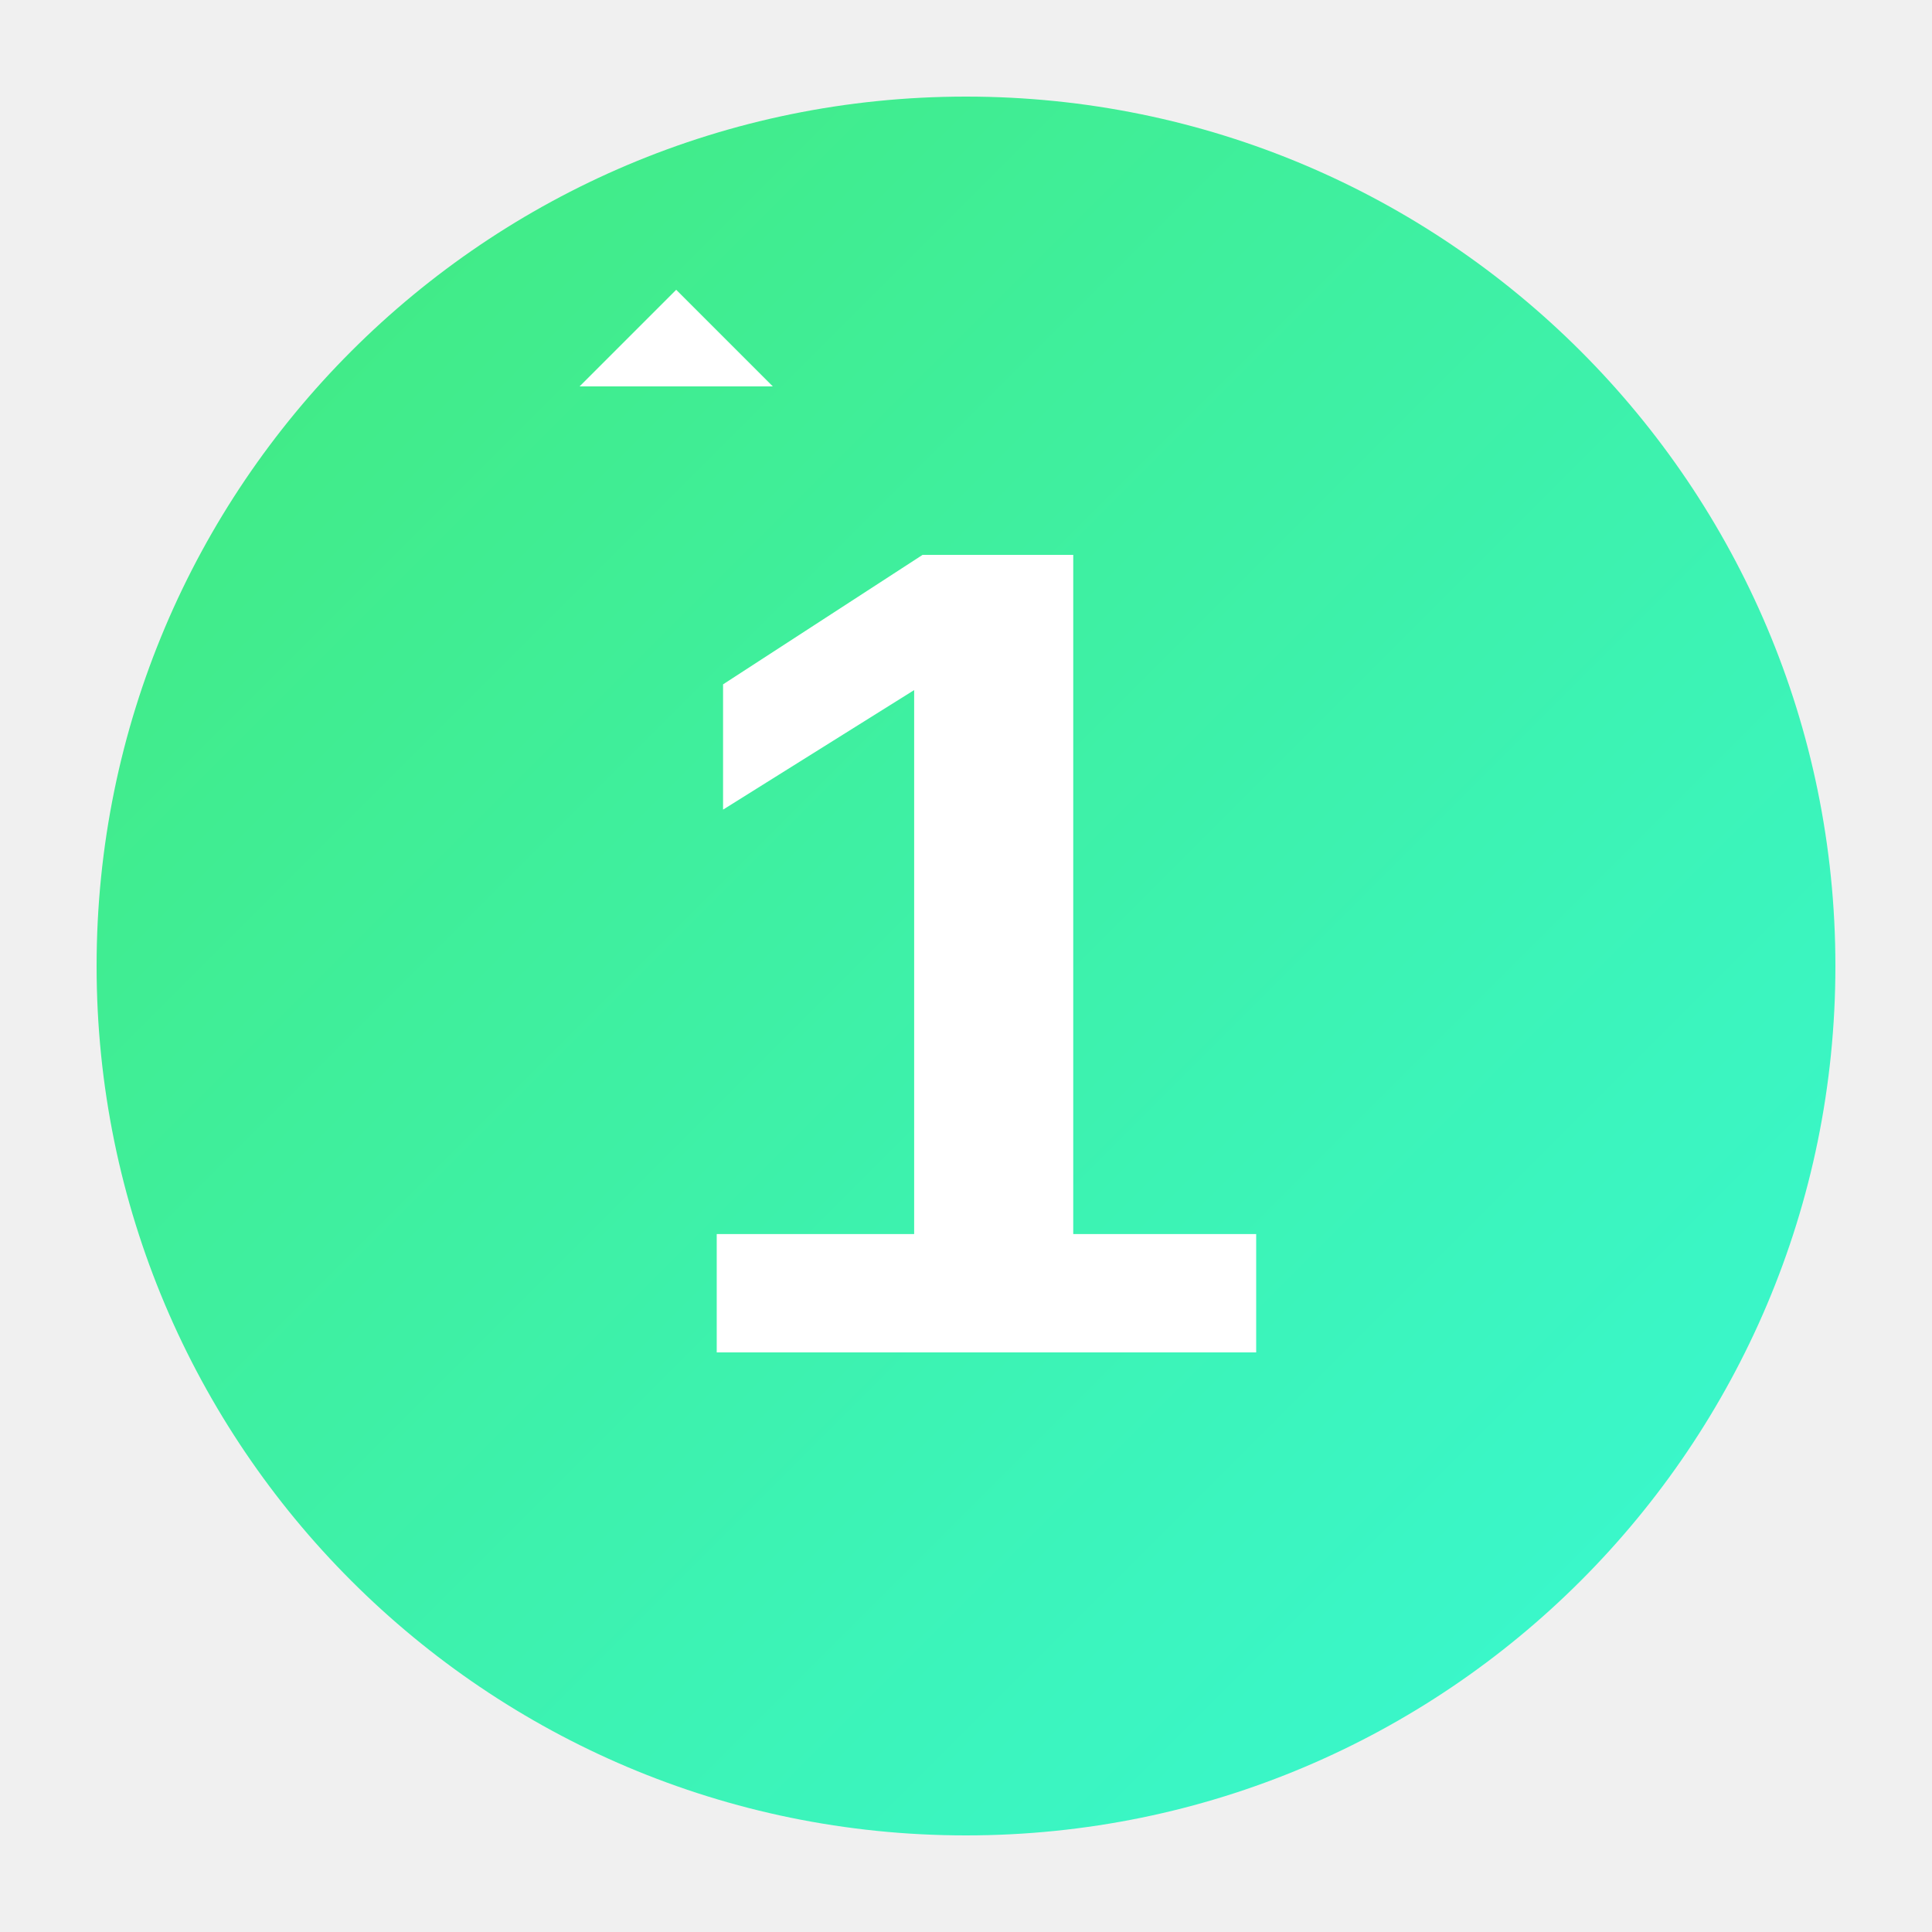
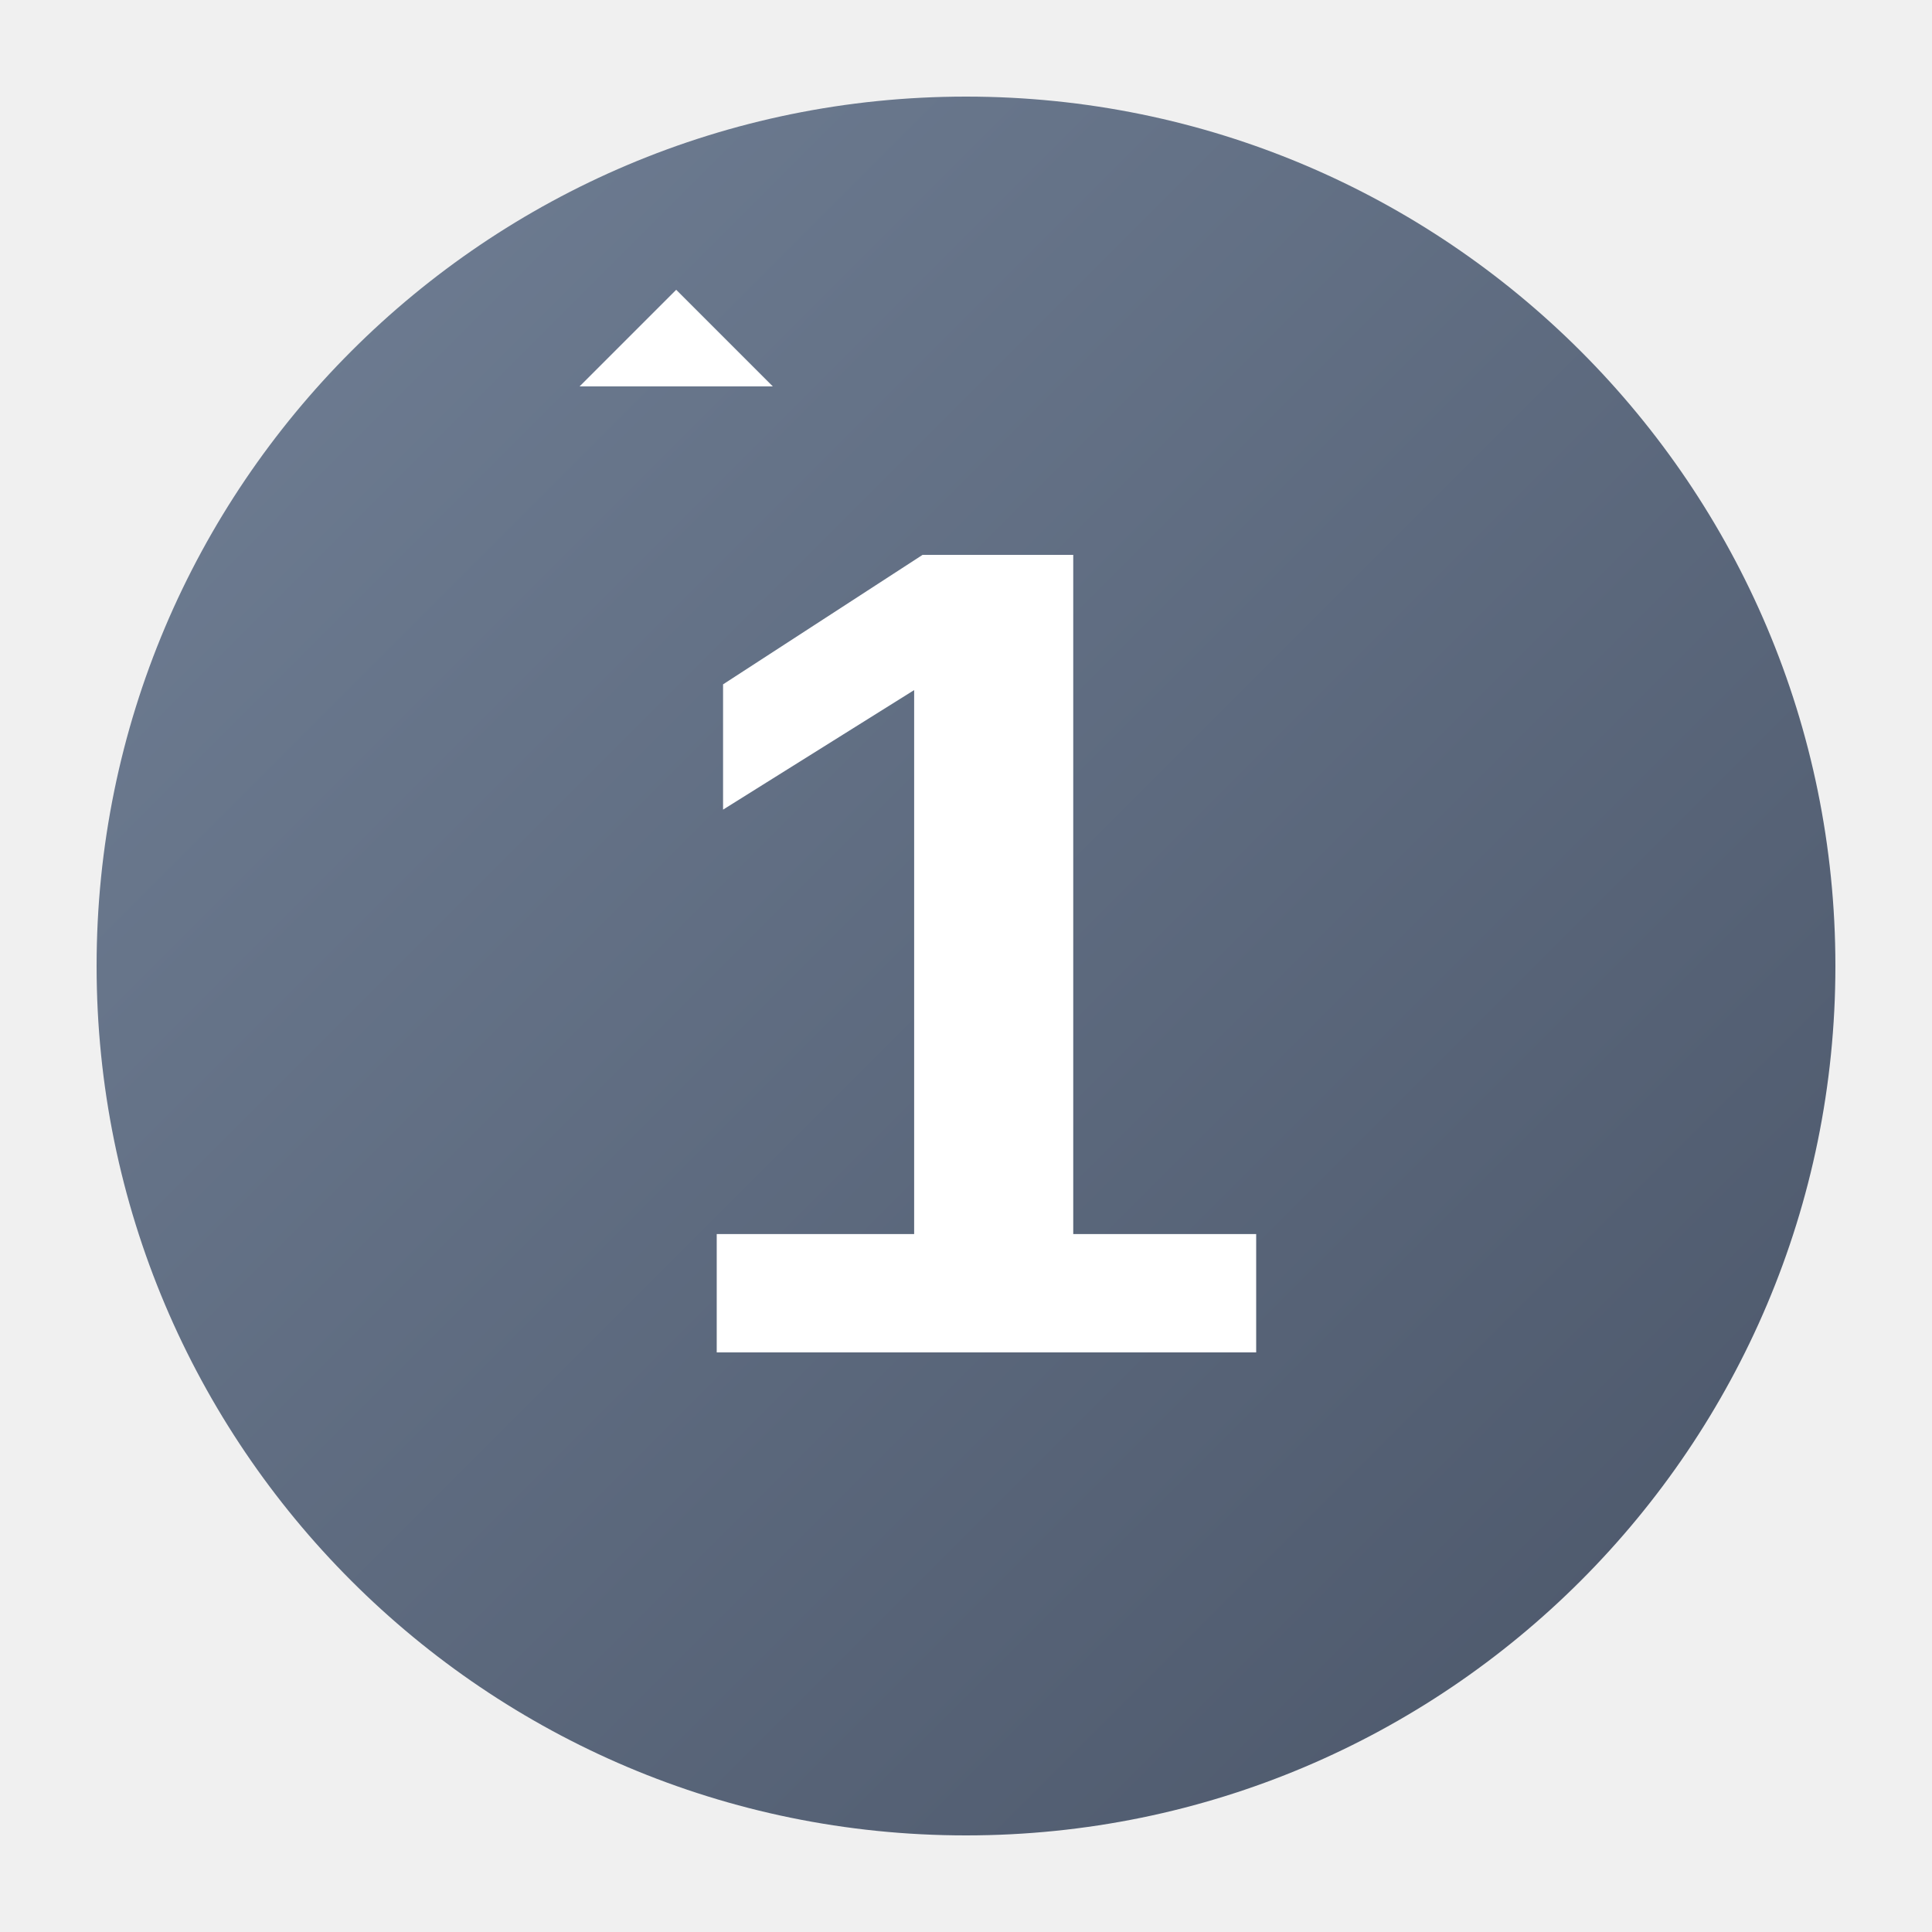
<svg xmlns="http://www.w3.org/2000/svg" viewBox="0 0 100 100">
  <defs>
    <linearGradient id="grad" x1="0%" y1="0%" x2="100%" y2="100%">
-       <stop offset="0%" style="stop-color:#43e97b;stop-opacity:1" />
-       <stop offset="100%" style="stop-color:#38f9d7;stop-opacity:1" />
+       <stop offset="0%" style="stop-color:#718096;stop-opacity:1" />
+       <stop offset="100%" style="stop-color:#4a5568;stop-opacity:1" />
    </linearGradient>
  </defs>
  <circle cx="50" cy="50" r="45" fill="url(#grad)" />
  <text x="50" y="70" font-family="Arial, sans-serif" font-size="60" font-weight="bold" fill="white" text-anchor="middle">1</text>
  <path d="M 30 20 L 40 20 L 35 15 Z" fill="white" />
</svg>
